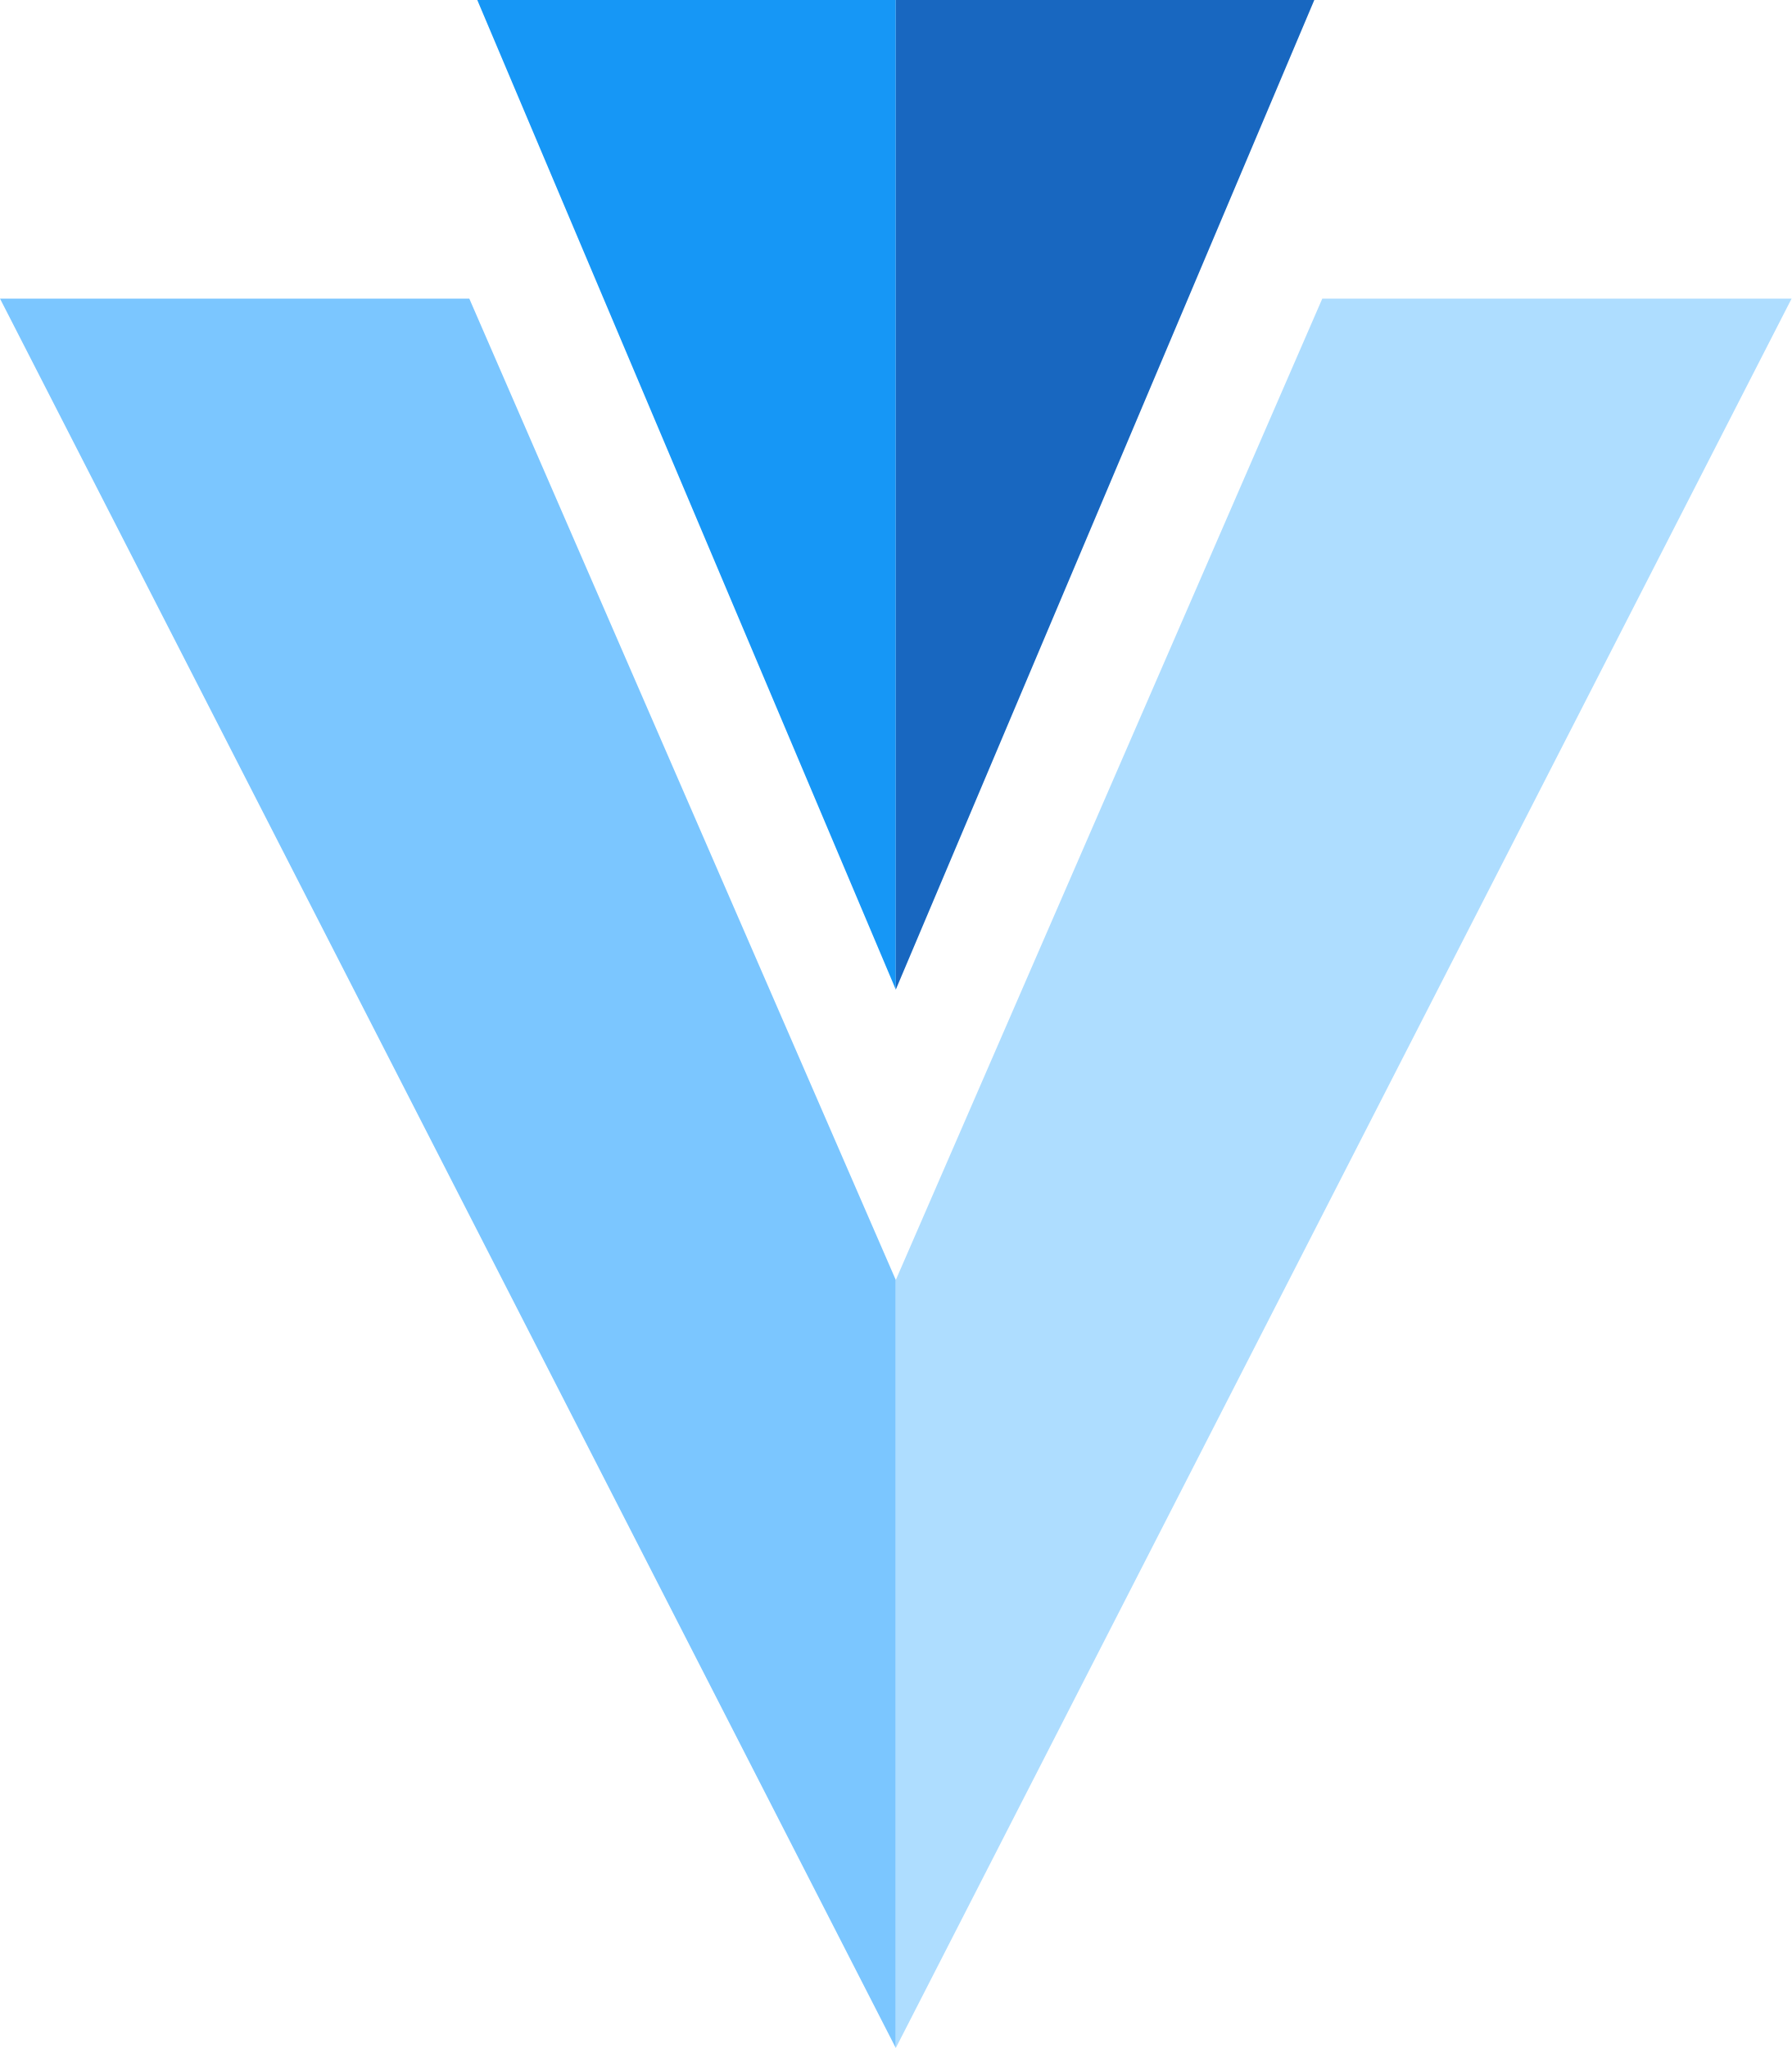
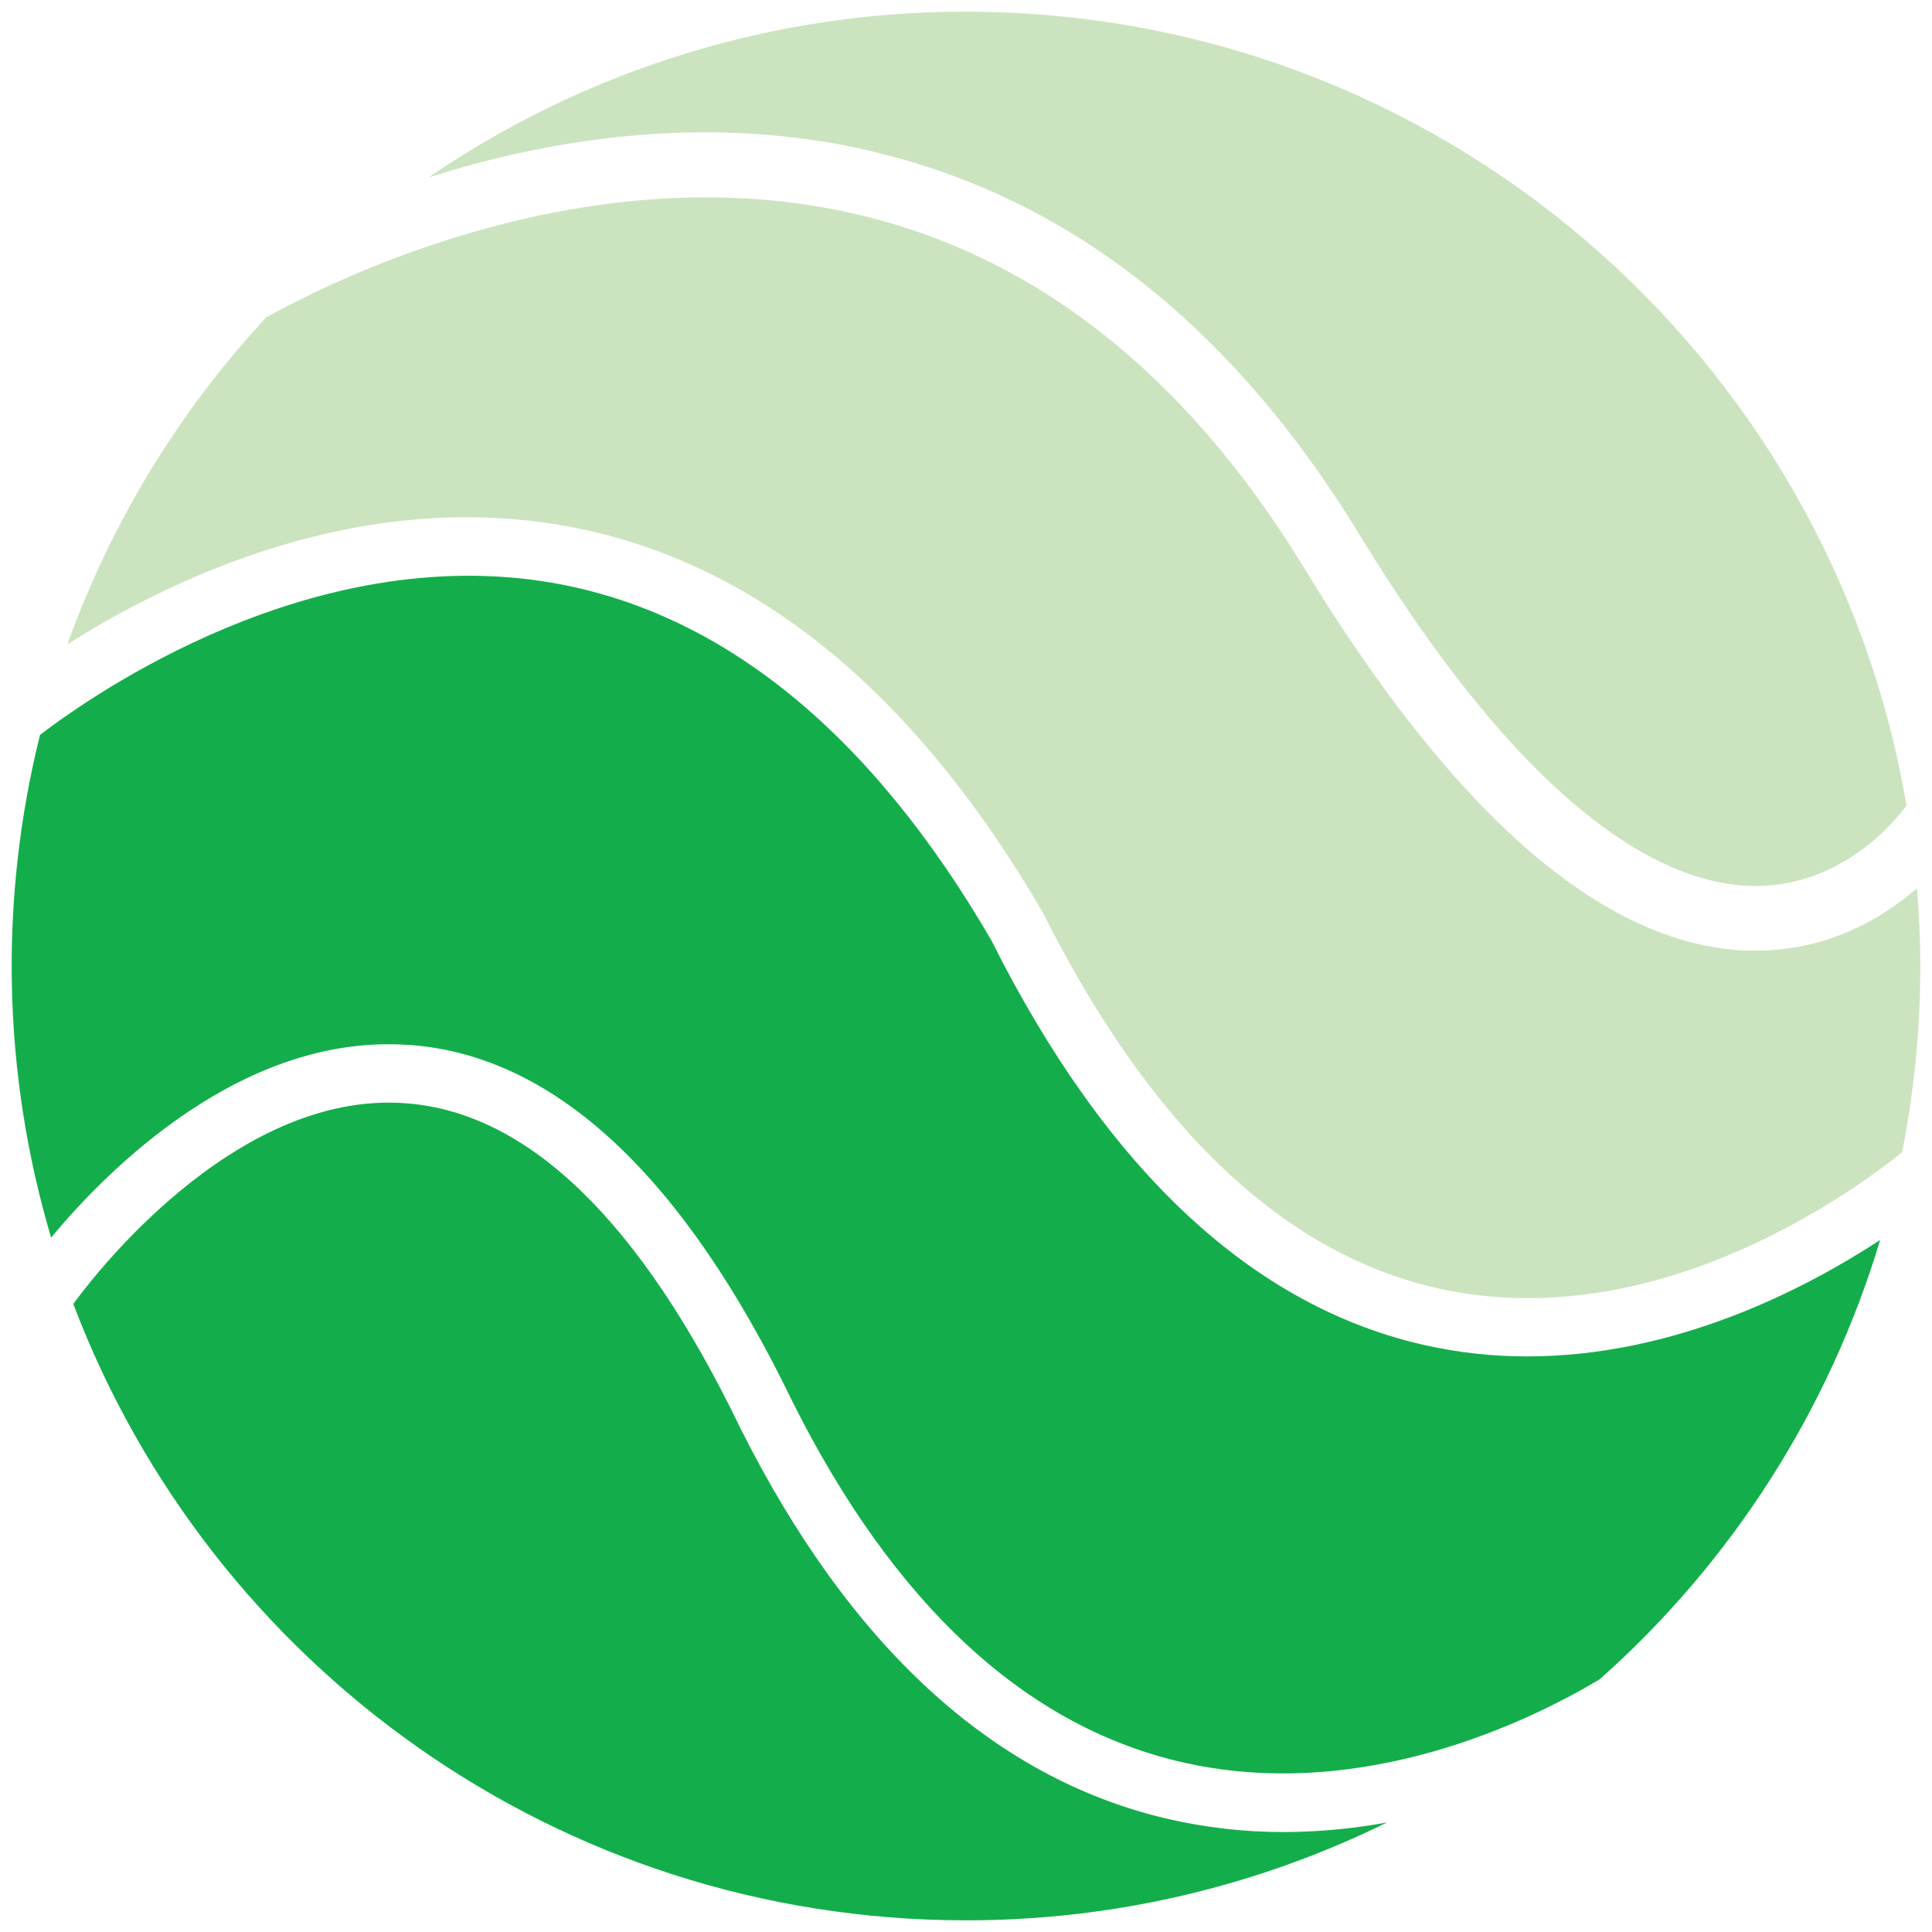
- <svg xmlns="http://www.w3.org/2000/svg" id="Layer_1" data-name="Layer 1" viewBox="0 0 87.5 100">
+ <svg xmlns="http://www.w3.org/2000/svg" viewBox="0 0 448.03 448.03">
  <defs>
-     <style>.cls-1{fill:#1697f6;}.cls-2{fill:#7bc6ff;}.cls-3{fill:#1867c0;}.cls-4{fill:#aeddff;}</style>
+     <style>.cls-1{fill:none;}.cls-2{clip-path:url(#clip-path);}.cls-3{clip-path:url(#clip-path-2);}.cls-4{fill:#CBE4BF;}.cls-5{fill:#13AE4B;}</style>
+     <clipPath id="clip-path">
+       <rect class="cls-1" x="2.71" y="2.71" width="442.62" height="442.62" />
+     </clipPath>
+     <clipPath id="clip-path-2">
+       <rect class="cls-1" x="2.71" y="2.71" width="442.61" height="442.61" />
+     </clipPath>
  </defs>
-   <polyline class="cls-1" points="43.75 0 23.31 0 43.75 48.32" />
-   <polygon class="cls-2" points="43.75 62.5 43.75 100 0 14.58 22.92 14.58 43.75 62.5" />
-   <polyline class="cls-3" points="43.75 0 64.19 0 43.75 48.32" />
-   <polygon class="cls-4" points="64.58 14.58 87.5 14.58 43.75 100 43.75 62.5 64.58 14.58" />
+   <g id="color">
+     <g id="Artwork_2" data-name="Artwork 2">
+       <g class="cls-2">
+         <g class="cls-3">
+           <path class="cls-4" d="M444.52,206c-8.07,7-20.62,14.46-37.39,14.46h-.93c-33.41-.55-68.44-30.59-104.1-89.28-27.32-44.54-62.22-72-103.73-81.56C136.9,35.41,78.16,64.45,61.73,73.6a221.34,221.34,0,0,0-46.1,75.82C39,134.6,82,113.67,129.83,121.75c43.95,7.42,81.62,37.66,112,89.87,25.09,50,55.95,79.26,91.92,87.21,49,10.85,94.09-21.08,106.74-31.13l.6-.48A222,222,0,0,0,445.32,224c0-6.09-.31-12.1-.8-18.06" />
+           <path class="cls-4" d="M201.73,35c45.58,10.52,83.65,40.24,113.15,88.36,40.9,67.29,72.37,81.78,91.57,82.1h.66c20.39,0,32.71-15.49,35-18.67C424.42,82.28,333.53,2.71,224,2.71A220.32,220.32,0,0,0,99.36,41.15c27.77-8.82,64.26-15,102.37-6.19" />
+           <path class="cls-5" d="M95.36,242.35c33.43,2.6,63.19,30.43,88.43,82.73,23.42,46.71,53.53,74.79,89.47,83.37,42.15,10.05,81.63-9.42,97.68-19A221.31,221.31,0,0,0,436,287.55c-17.67,11.57-47.68,27-81.84,27a107.76,107.76,0,0,1-23.38-2.53c-40.14-8.88-74.09-40.5-100.91-94-28-48.17-62.47-76.2-102.22-82.94C72.27,125.77,22,160.69,9.28,170.42A221.65,221.65,0,0,0,11.85,287c12.87-15.51,44.56-47.76,83.51-44.63" />
+           <path class="cls-5" d="M297.83,424.85a118.94,118.94,0,0,1-27.71-3.21c-40-9.55-73.15-40-98.49-90.57-23-47.71-49-73-77.27-75.2C53.63,252.55,19.79,298.54,17,302.39c31.64,83.53,112.35,142.93,207,142.93a220.28,220.28,0,0,0,97.67-22.7,133.87,133.87,0,0,1-23.85,2.23" />
+         </g>
+       </g>
+     </g>
+   </g>
</svg>
